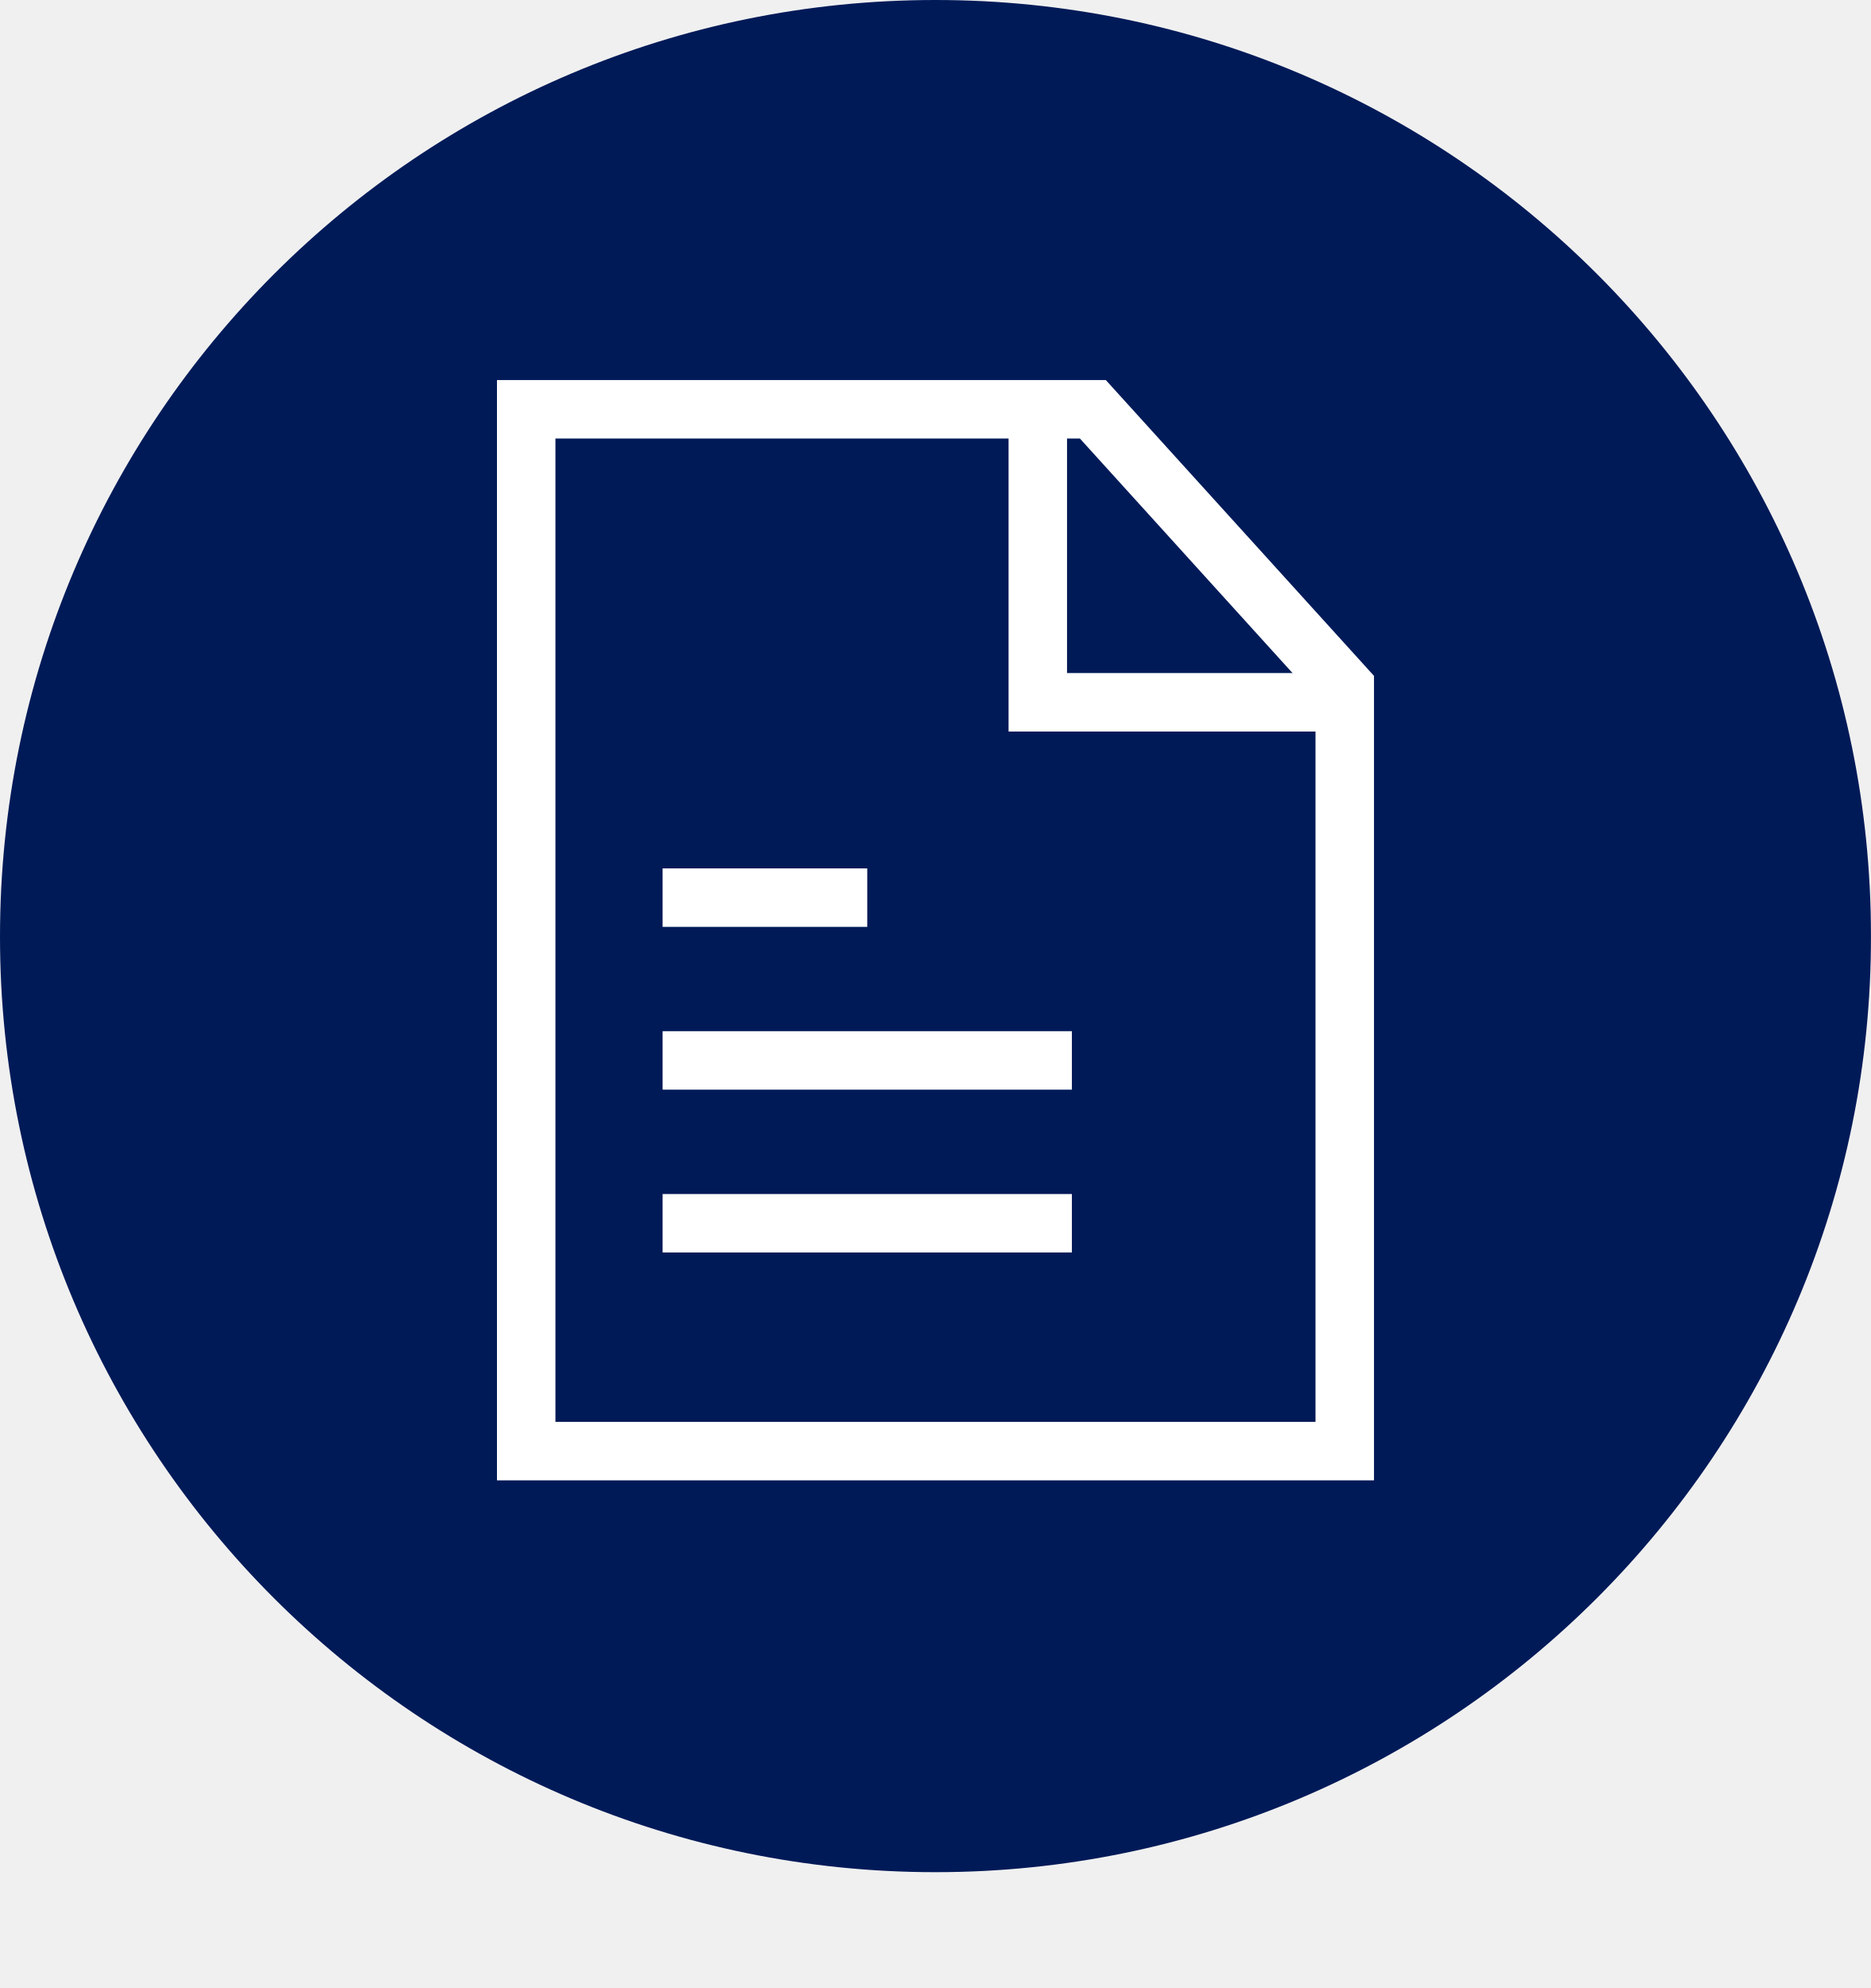
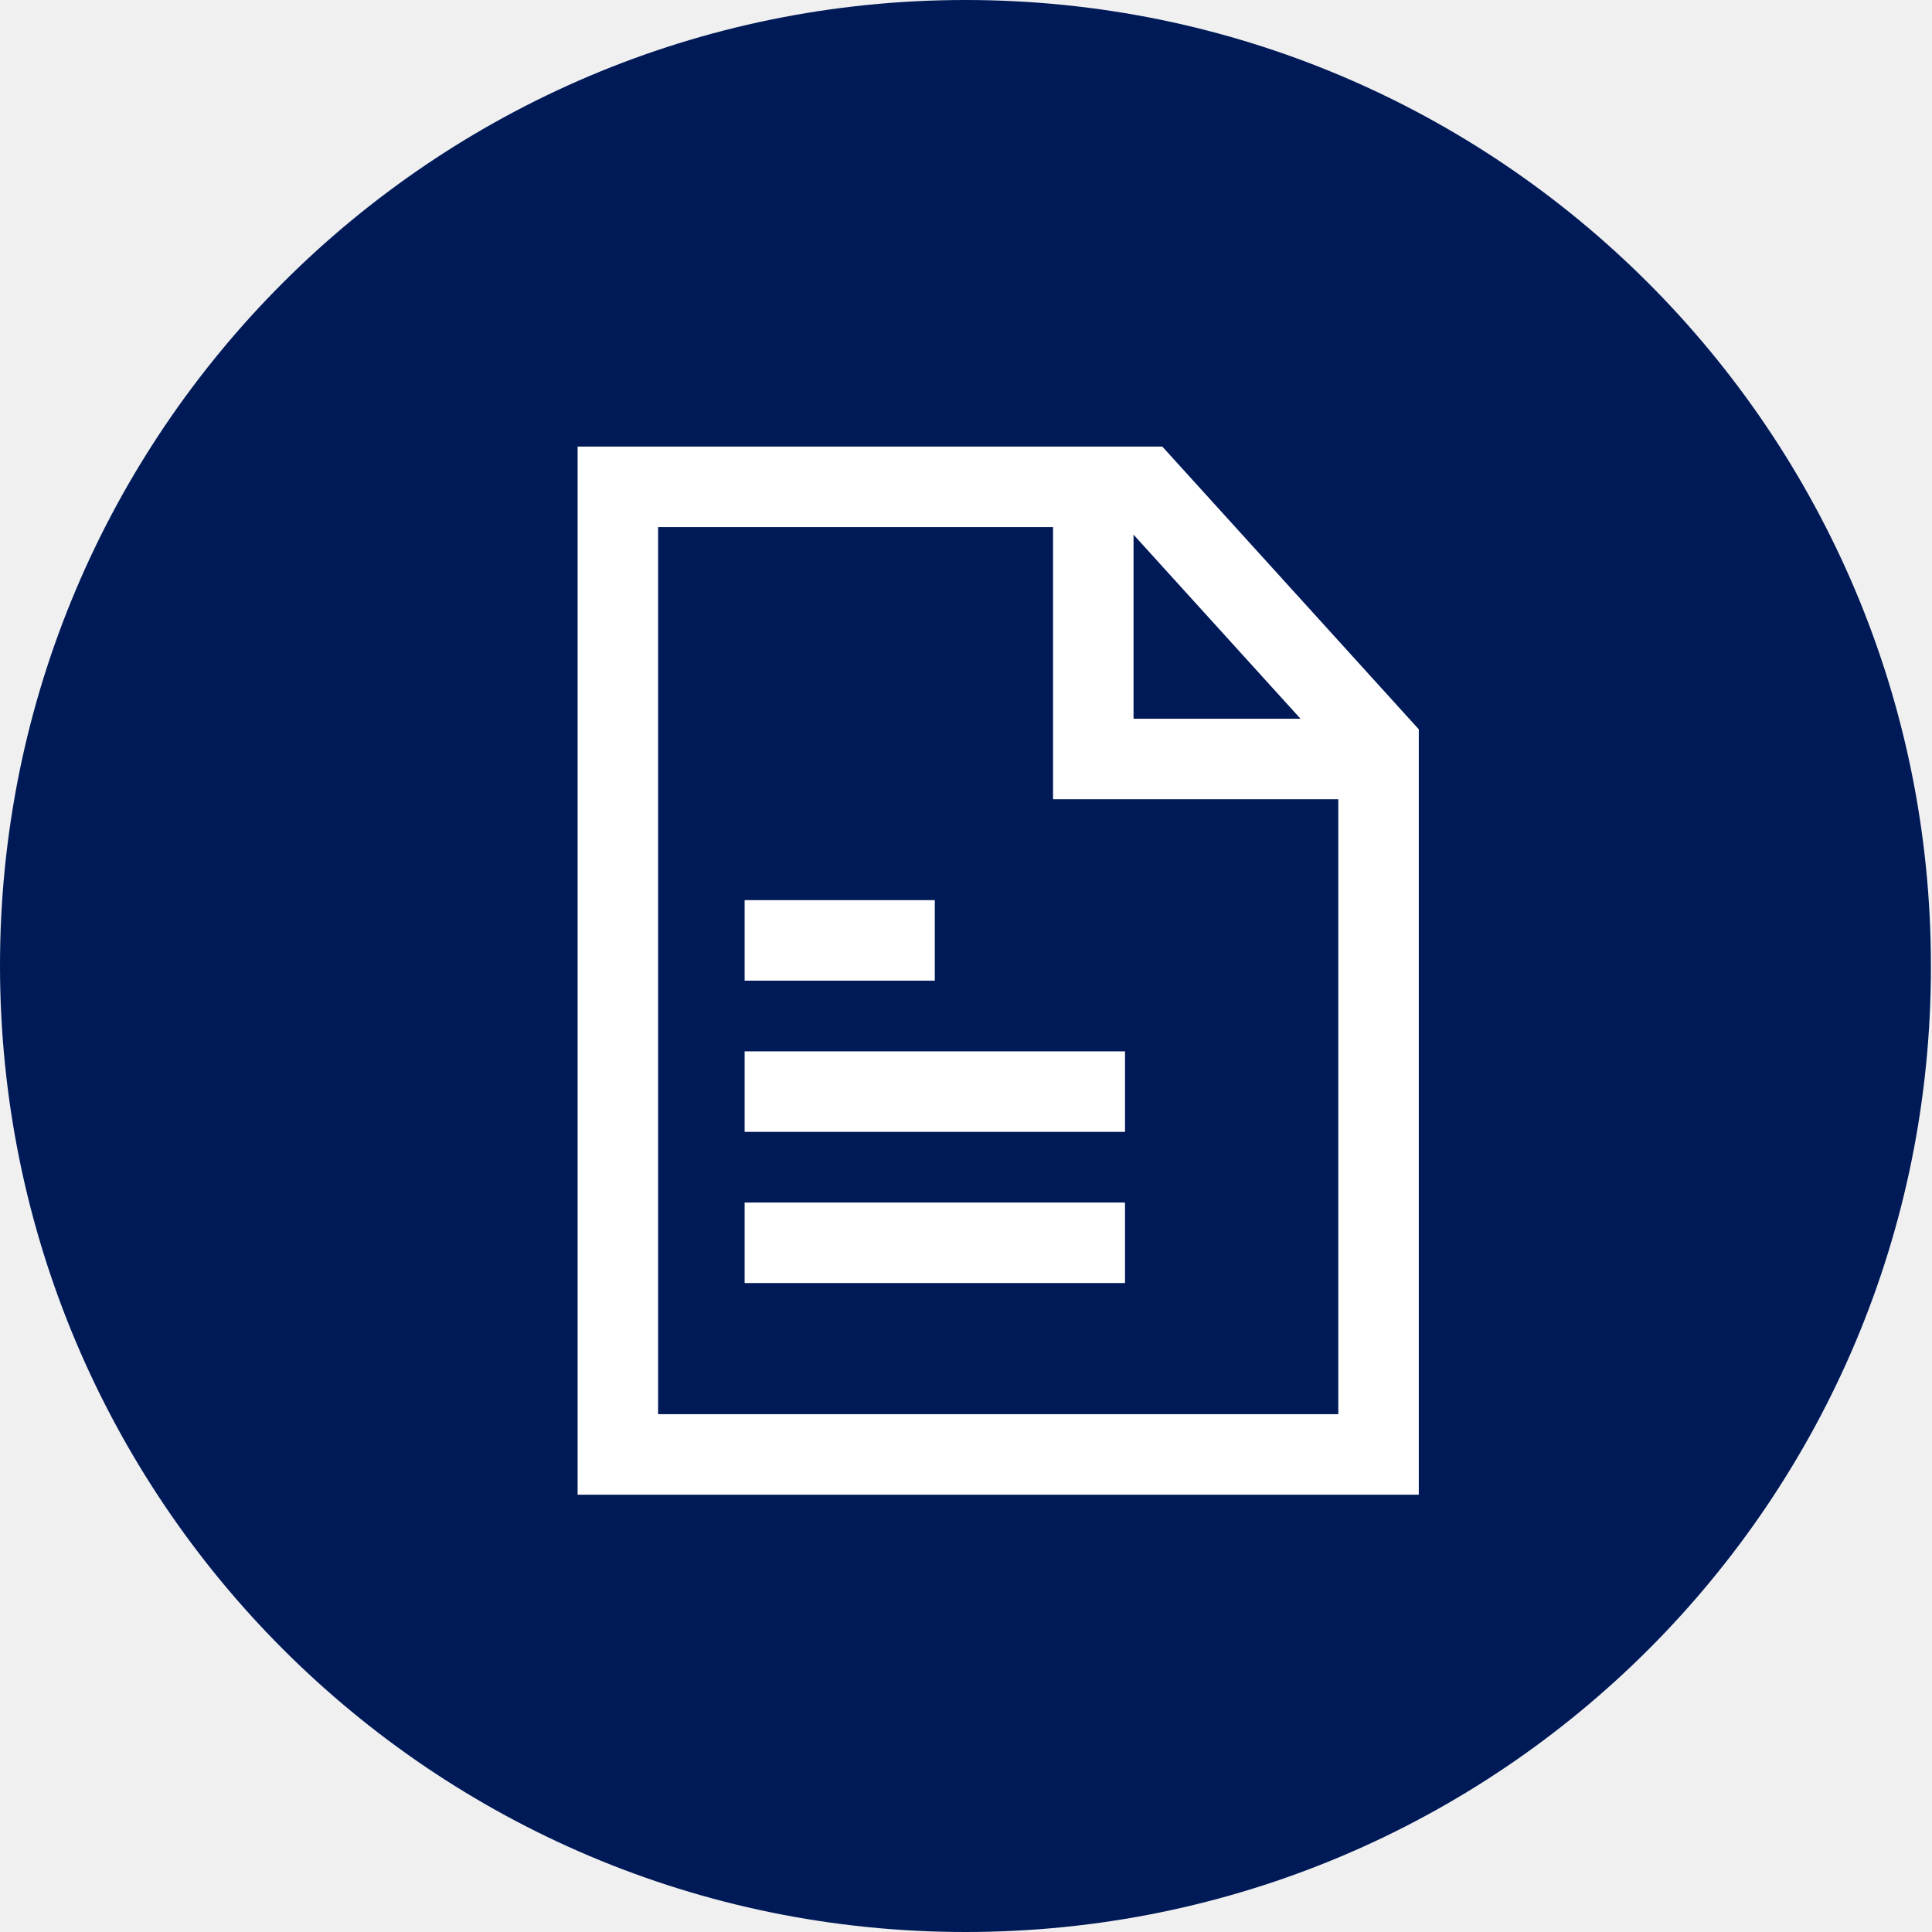
- <svg xmlns="http://www.w3.org/2000/svg" width="32" height="34" viewBox="0 0 32 34" fill="none">
-   <path d="M16 32.019C7.162 32.019 0 24.857 0 16.019C0 7.162 7.162 0 16 0C24.838 0 32 7.162 32 16C32.019 24.838 24.838 32.019 16 32.019Z" fill="#001A58" />
-   <path d="M11.333 15.352H14.833M11.333 20.921H18.333M11.333 18.136H18.333M17.75 7.149V12.011H22.523" stroke="white" />
-   <path d="M9 24.818V7.594V7H18.692L23 11.752V24.818H9Z" stroke="white" />
+ <svg xmlns="http://www.w3.org/2000/svg" width="60" height="60" viewBox="0 0 60 60" fill="none">
+   <path d="M29.983 60C13.428 60 0 46.572 0 29.983C0 13.428 13.428 0 29.983 0C46.538 0 59.966 13.428 59.966 29.983C60 46.572 46.572 60 29.983 60Z" fill="#001A58" />
+   <path d="M23.125 29.205H29.031M23.125 38.596H34.938M23.125 33.901H34.938M33.953 15.369V23.571H42.007" stroke="white" stroke-width="2.5" />
+   <path d="M19.188 45.169V16.121V15.119H35.543L42.812 23.132V45.169H19.188Z" stroke="white" stroke-width="2.5" />
</svg>
